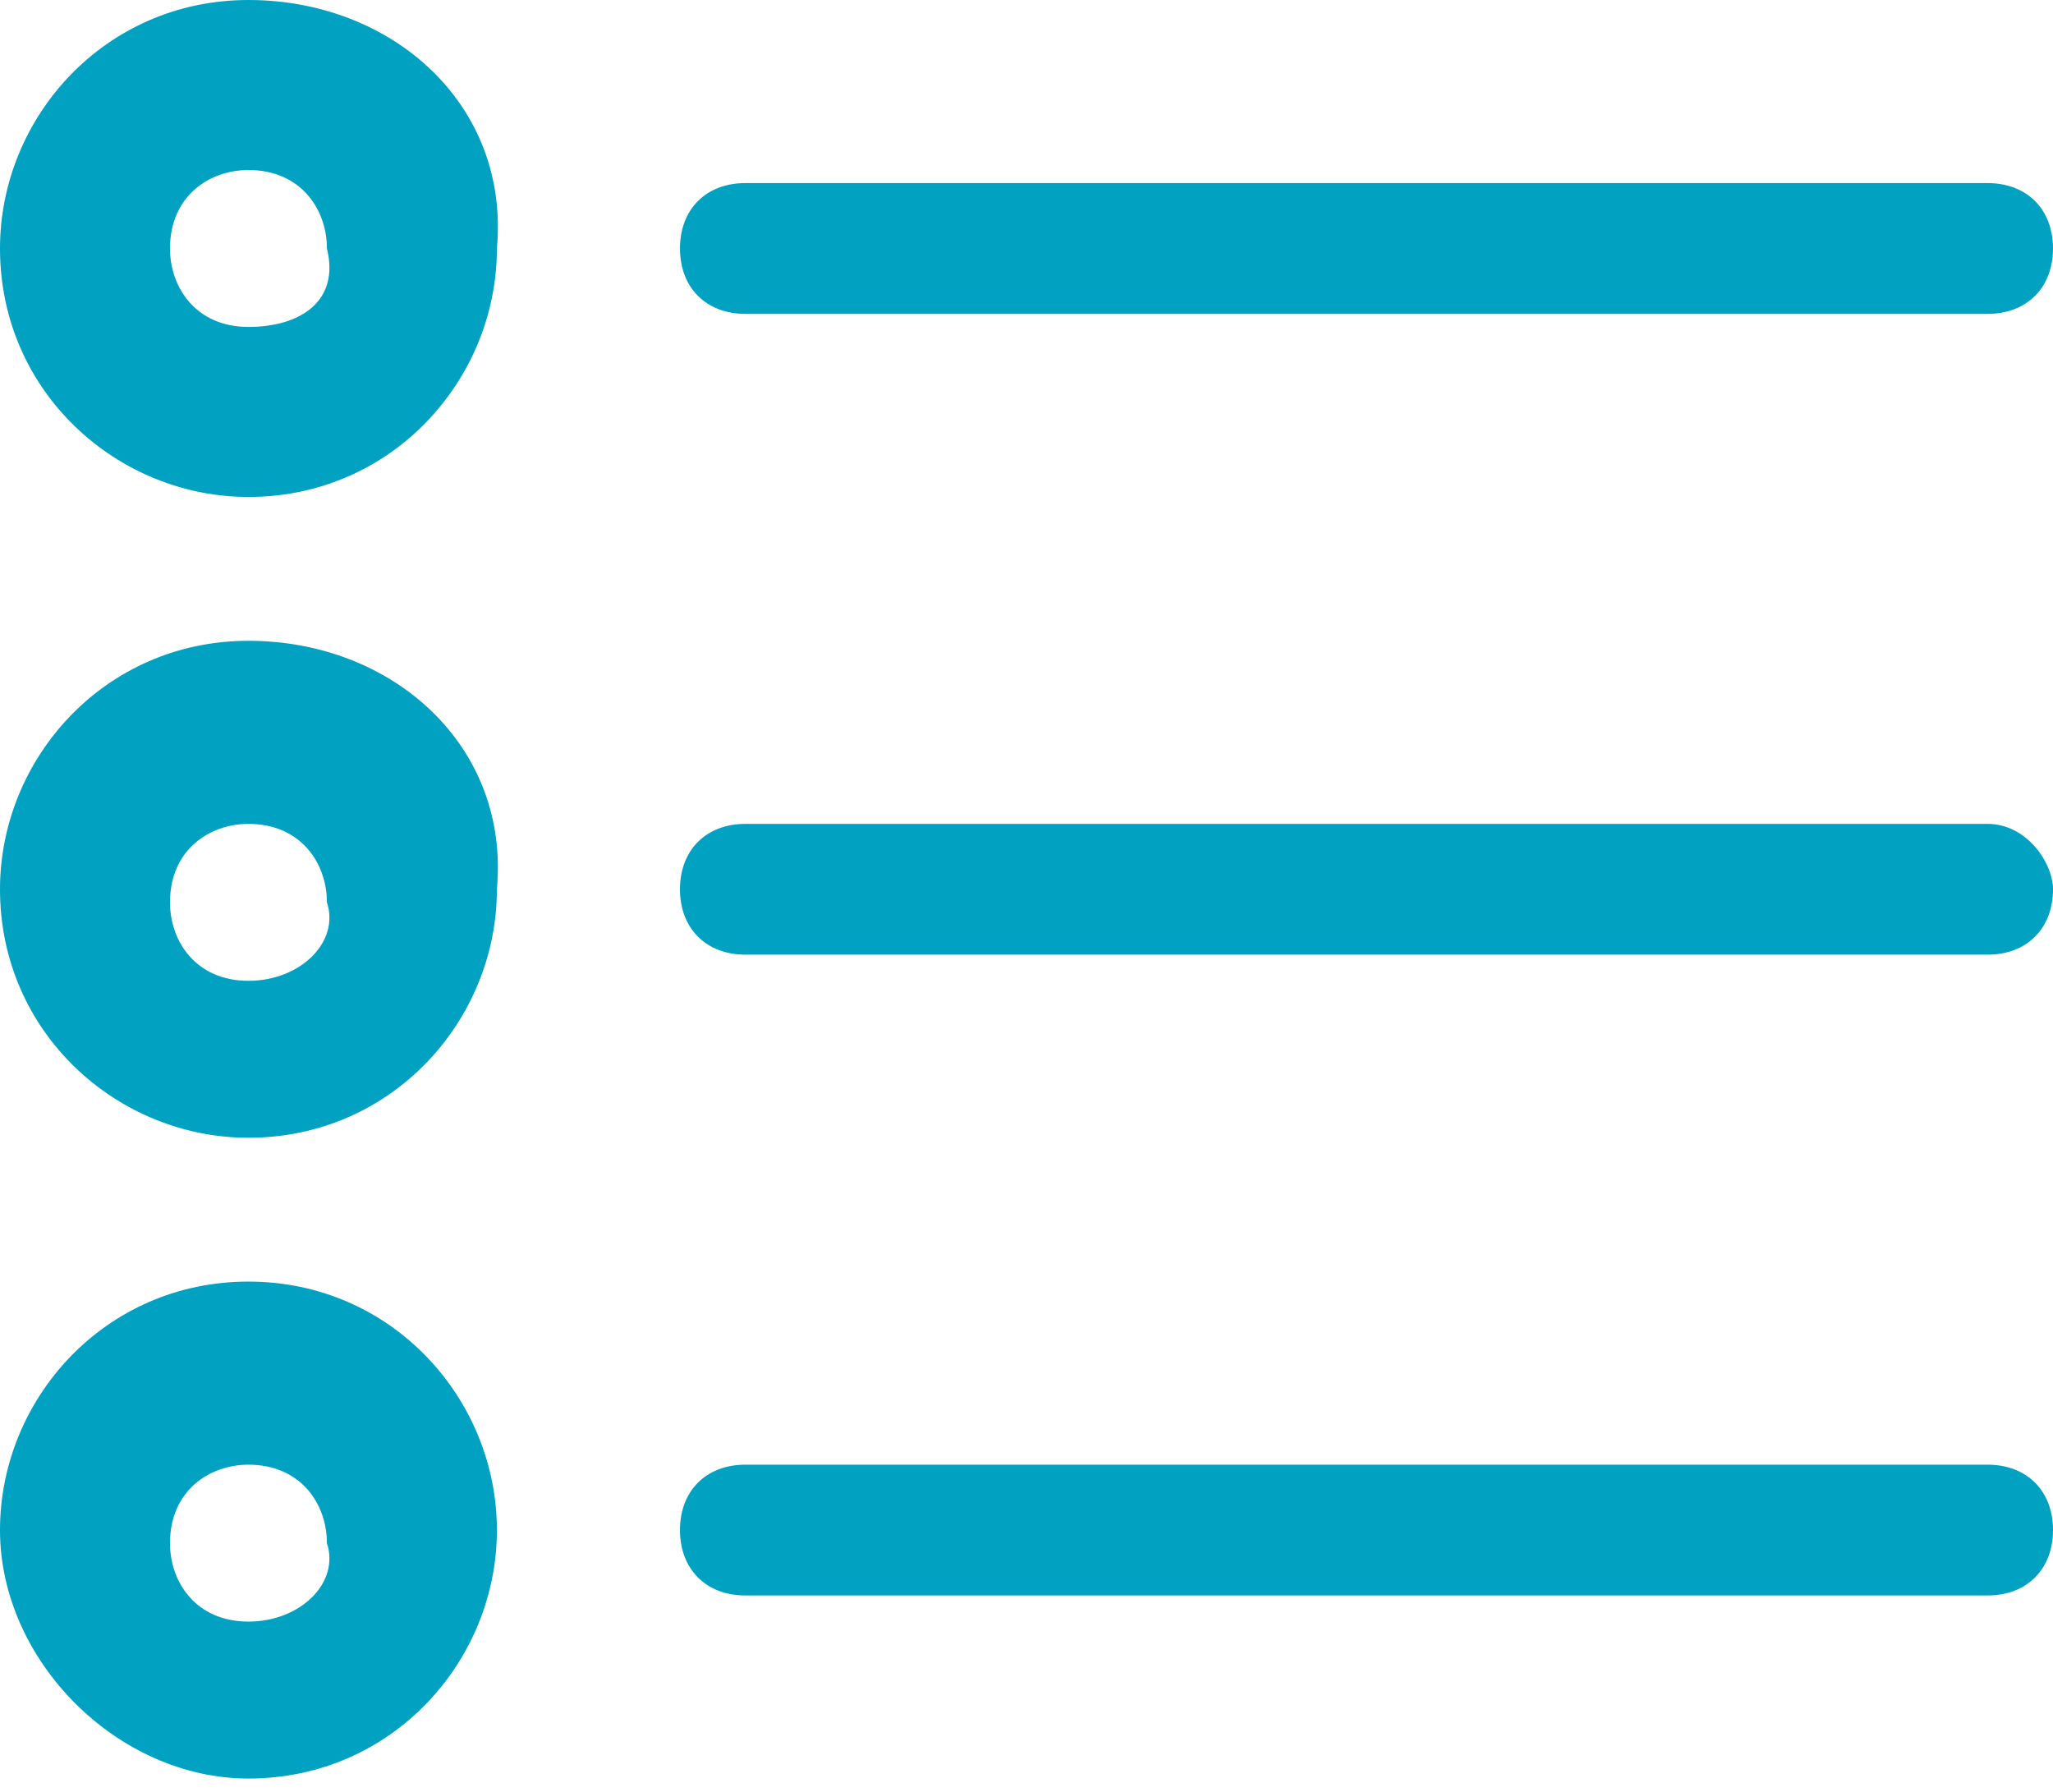
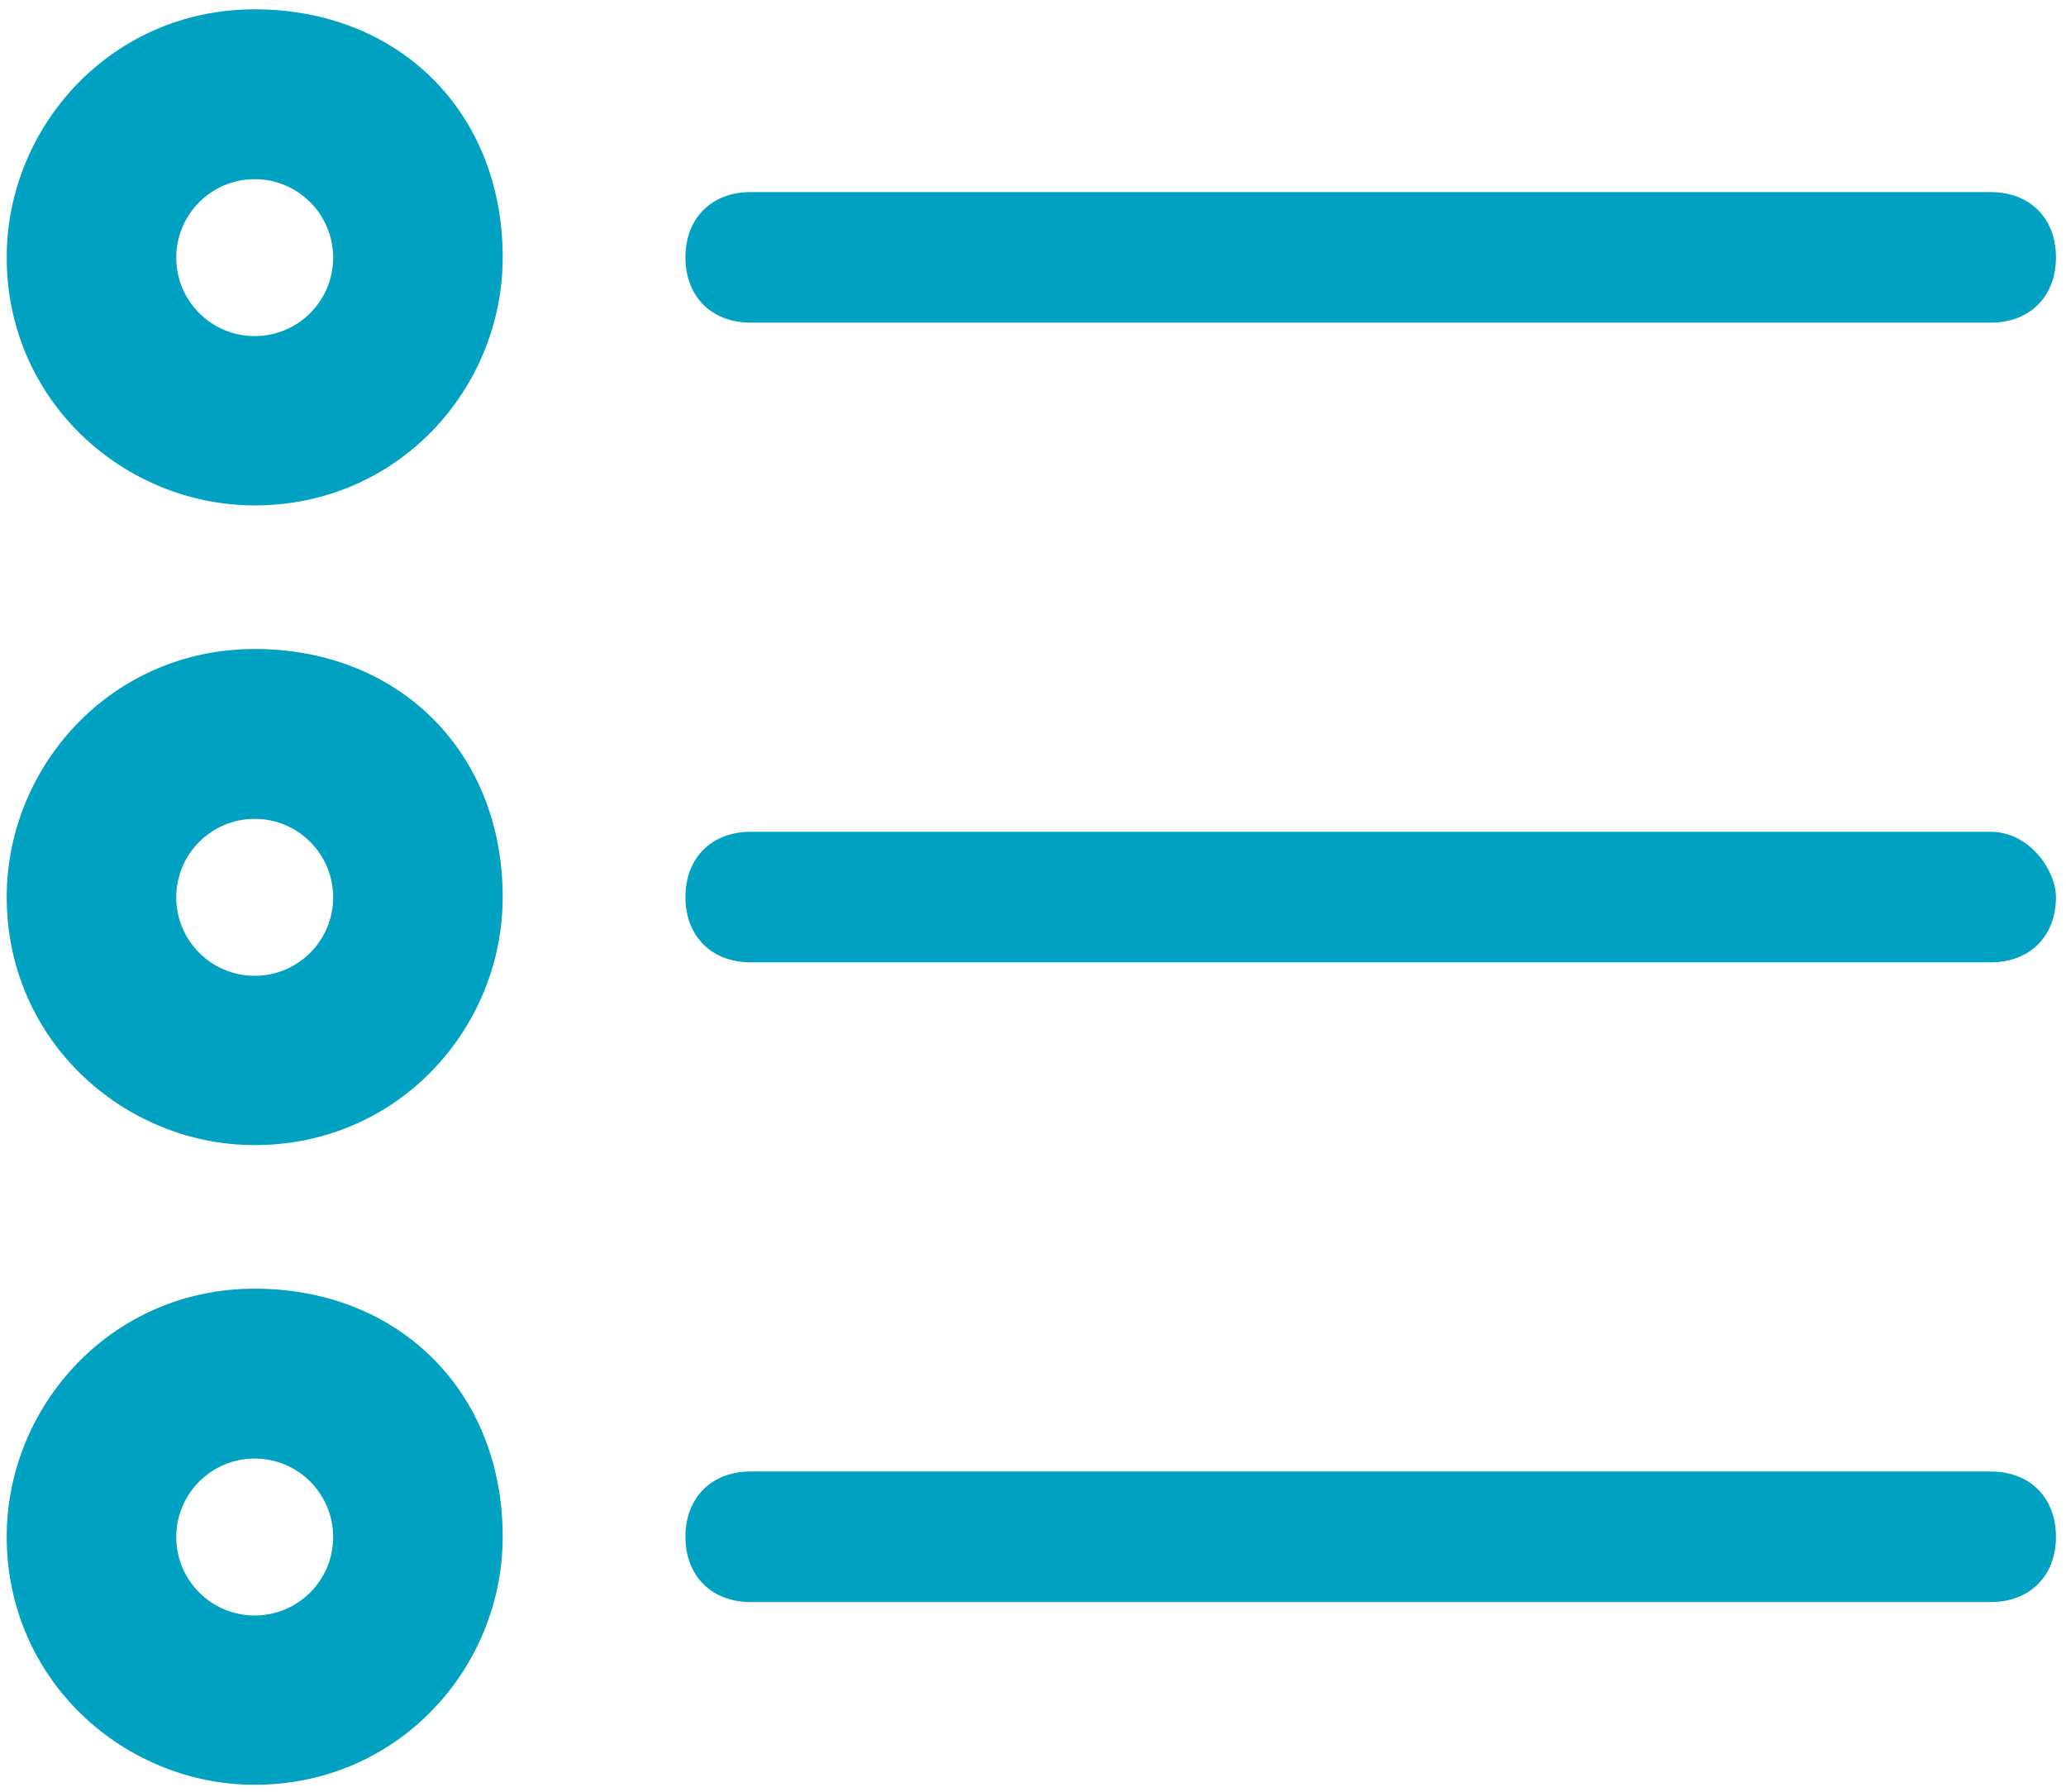
- <svg xmlns="http://www.w3.org/2000/svg" version="1.1" id="Layer_1" x="0px" y="0px" viewBox="-297.9 390.3 15.7 13.7" style="enable-background:new -297.9 390.3 15.7 13.7;" xml:space="preserve">
-   <style type="text/css">
- 	.st0{fill:#00A1C1;}
- </style>
+ <svg xmlns="http://www.w3.org/2000/svg" version="1.1" id="Layer_1" x="0px" y="0px" width="617px" height="535px" viewBox="-4 122.5 617 535" enable-background="new -4 122.5 617 535" xml:space="preserve">
  <g>
-     <path id="XMLID_2980_" class="st0" d="M-296,400.1c-1.1,0-1.9,0.9-1.9,1.9s0.9,1.9,1.9,1.9c1.1,0,1.9-0.9,1.9-1.9   S-294.9,400.1-296,400.1z M-296,402.7c-0.4,0-0.6-0.3-0.6-0.6c0-0.4,0.3-0.6,0.6-0.6c0.4,0,0.6,0.3,0.6,0.6   C-295.3,402.4-295.6,402.7-296,402.7z" />
-     <path id="XMLID_2979_" class="st0" d="M-282.2,402c0,0.3-0.2,0.5-0.5,0.5h-9.5c-0.3,0-0.5-0.2-0.5-0.5l0,0c0-0.3,0.2-0.5,0.5-0.5   h9.5C-282.4,401.5-282.2,401.7-282.2,402L-282.2,402z" />
-     <path id="XMLID_2975_" class="st0" d="M-296,395.2c-1.1,0-1.9,0.9-1.9,1.9c0,1.1,0.9,1.9,1.9,1.9c1.1,0,1.9-0.9,1.9-1.9   C-294,396-294.9,395.2-296,395.2z M-296,397.8c-0.4,0-0.6-0.3-0.6-0.6c0-0.4,0.3-0.6,0.6-0.6c0.4,0,0.6,0.3,0.6,0.6   C-295.3,397.5-295.6,397.8-296,397.8z" />
-     <path id="XMLID_2974_" class="st0" d="M-282.2,397.1c0,0.3-0.2,0.5-0.5,0.5h-9.5c-0.3,0-0.5-0.2-0.5-0.5l0,0c0-0.3,0.2-0.5,0.5-0.5   h9.5C-282.4,396.6-282.2,396.9-282.2,397.1L-282.2,397.1z" />
-     <path id="XMLID_2970_" class="st0" d="M-296,390.3c-1.1,0-1.9,0.9-1.9,1.9c0,1.1,0.9,1.9,1.9,1.9c1.1,0,1.9-0.9,1.9-1.9   C-294,391.1-294.9,390.3-296,390.3z M-296,392.8c-0.4,0-0.6-0.3-0.6-0.6c0-0.4,0.3-0.6,0.6-0.6c0.4,0,0.6,0.3,0.6,0.6   C-295.3,392.6-295.6,392.8-296,392.8z" />
-     <path id="XMLID_2969_" class="st0" d="M-282.2,392.2c0,0.3-0.2,0.5-0.5,0.5h-9.5c-0.3,0-0.5-0.2-0.5-0.5l0,0c0-0.3,0.2-0.5,0.5-0.5   h9.5C-282.4,391.7-282.2,391.9-282.2,392.2L-282.2,392.2z" />
+     <g>
+       <path id="XMLID_2970_" fill="#00A1C1" d="M72.065,125.28c-42.88,0-74.063,35.082-74.063,74.063    c0,42.879,35.082,74.063,74.063,74.063c42.879,0,74.063-34.907,74.063-74.063C146.128,155.833,114.944,125.28,72.065,125.28z     M95.495,199.43c0,12.94-10.49,23.43-23.43,23.43s-23.43-10.49-23.43-23.43S59.125,176,72.065,176S95.495,186.49,95.495,199.43z" />
+       <path id="XMLID_2969_" fill="#00A1C1" d="M610,199.345c0,11.693-7.797,19.49-19.49,19.49H220.192    c-11.694,0-19.491-7.797-19.491-19.49l0,0c0-11.694,7.797-19.49,19.491-19.49H590.51C602.205,179.854,610,187.649,610,199.345    L610,199.345z" />
+     </g>
+     <g>
+       <path id="XMLID_2974_" fill="#00A1C1" d="M610,390.351c0,11.693-7.797,19.49-19.49,19.49H220.192    c-11.694,0-19.491-7.797-19.491-19.49l0,0c0-11.693,7.797-19.49,19.491-19.49H590.51C602.205,370.86,610,382.554,610,390.351    L610,390.351z" />
+       <path id="XMLID_1_" fill="#00A1C1" d="M72.065,316.28c-42.88,0-74.063,35.082-74.063,74.063c0,42.879,35.082,74.063,74.063,74.063    c42.879,0,74.063-34.907,74.063-74.063C146.128,346.833,114.944,316.28,72.065,316.28z M95.495,390.43    c0,12.939-10.49,23.43-23.43,23.43s-23.43-10.49-23.43-23.43c0-12.94,10.49-23.43,23.43-23.43S95.495,377.49,95.495,390.43z" />
+     </g>
+     <g>
+       <path id="XMLID_2979_" fill="#00A1C1" d="M610,581.356c0,11.694-7.797,19.491-19.49,19.491H220.192    c-11.694,0-19.491-7.797-19.491-19.491l0,0c0-11.693,7.797-19.49,19.491-19.49H590.51C602.205,561.866,610,569.663,610,581.356    L610,581.356z" />
+       <path id="XMLID_2_" fill="#00A1C1" d="M72.065,507.28c-42.88,0-74.063,35.082-74.063,74.063c0,42.879,35.082,74.063,74.063,74.063    c42.879,0,74.063-34.907,74.063-74.063C146.128,537.834,114.944,507.28,72.065,507.28z M95.495,581.43    c0,12.939-10.49,23.43-23.43,23.43s-23.43-10.49-23.43-23.43S59.125,558,72.065,558S95.495,568.49,95.495,581.43z" />
+     </g>
  </g>
</svg>
